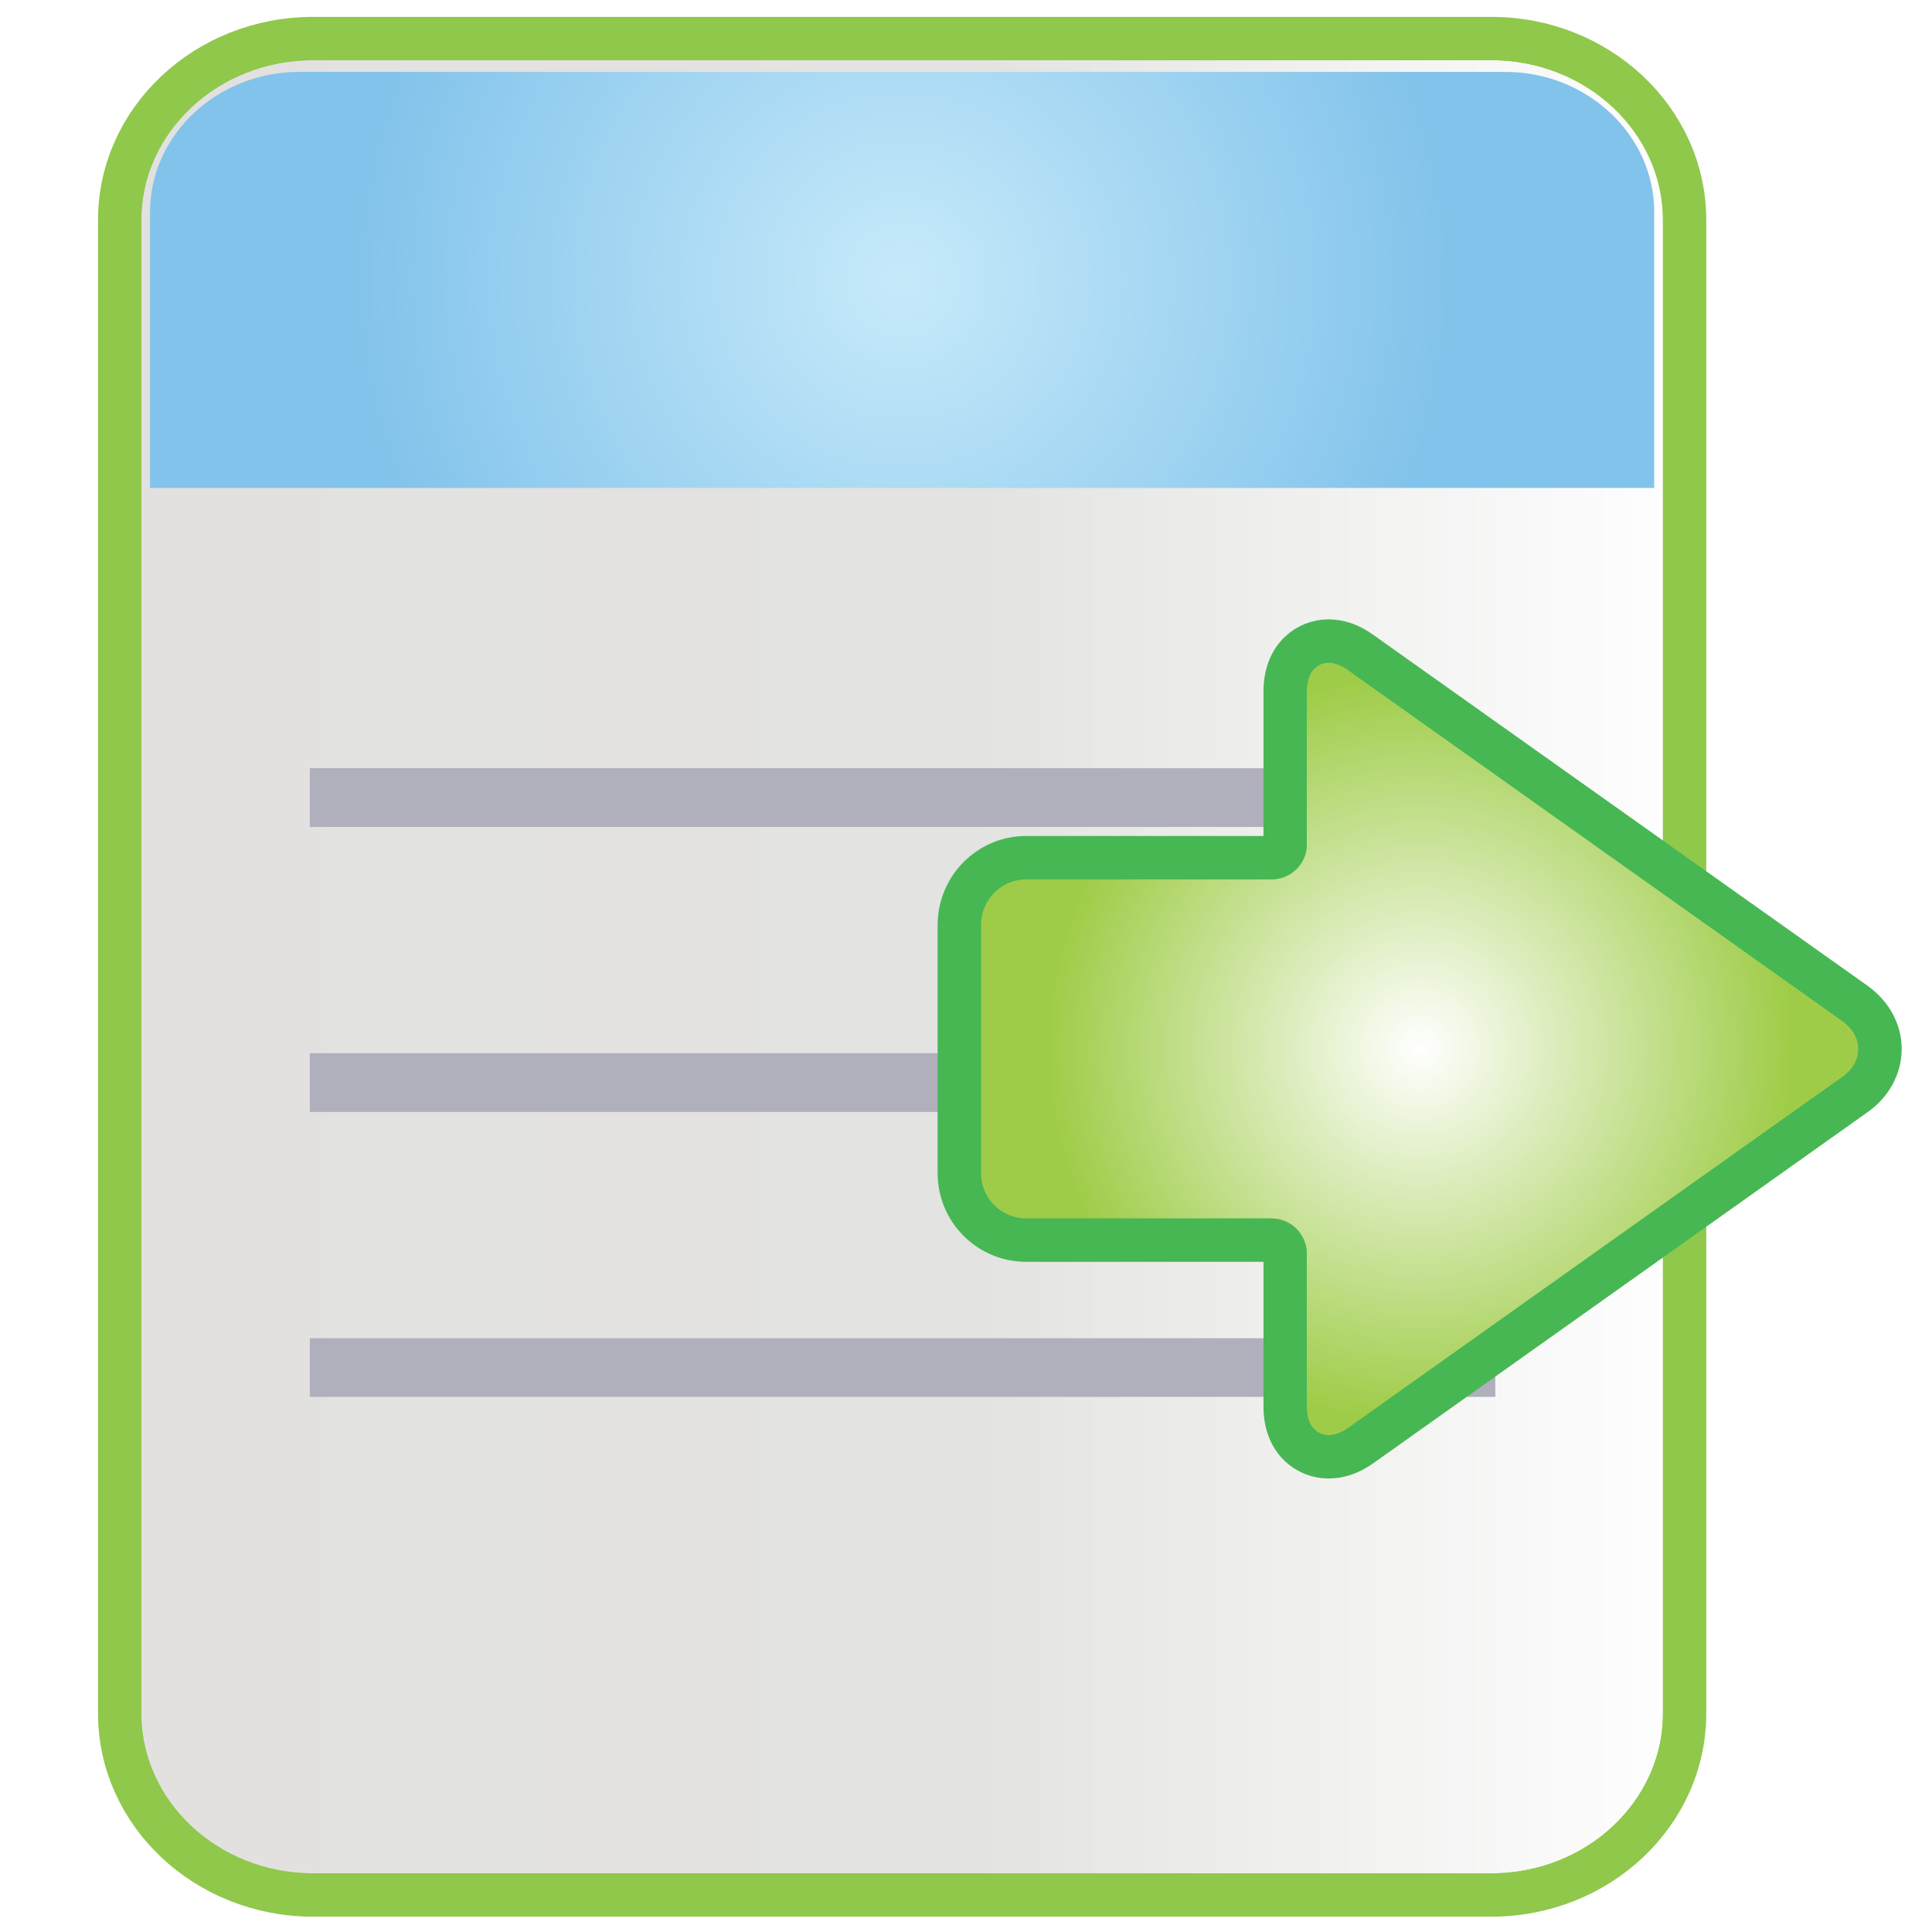
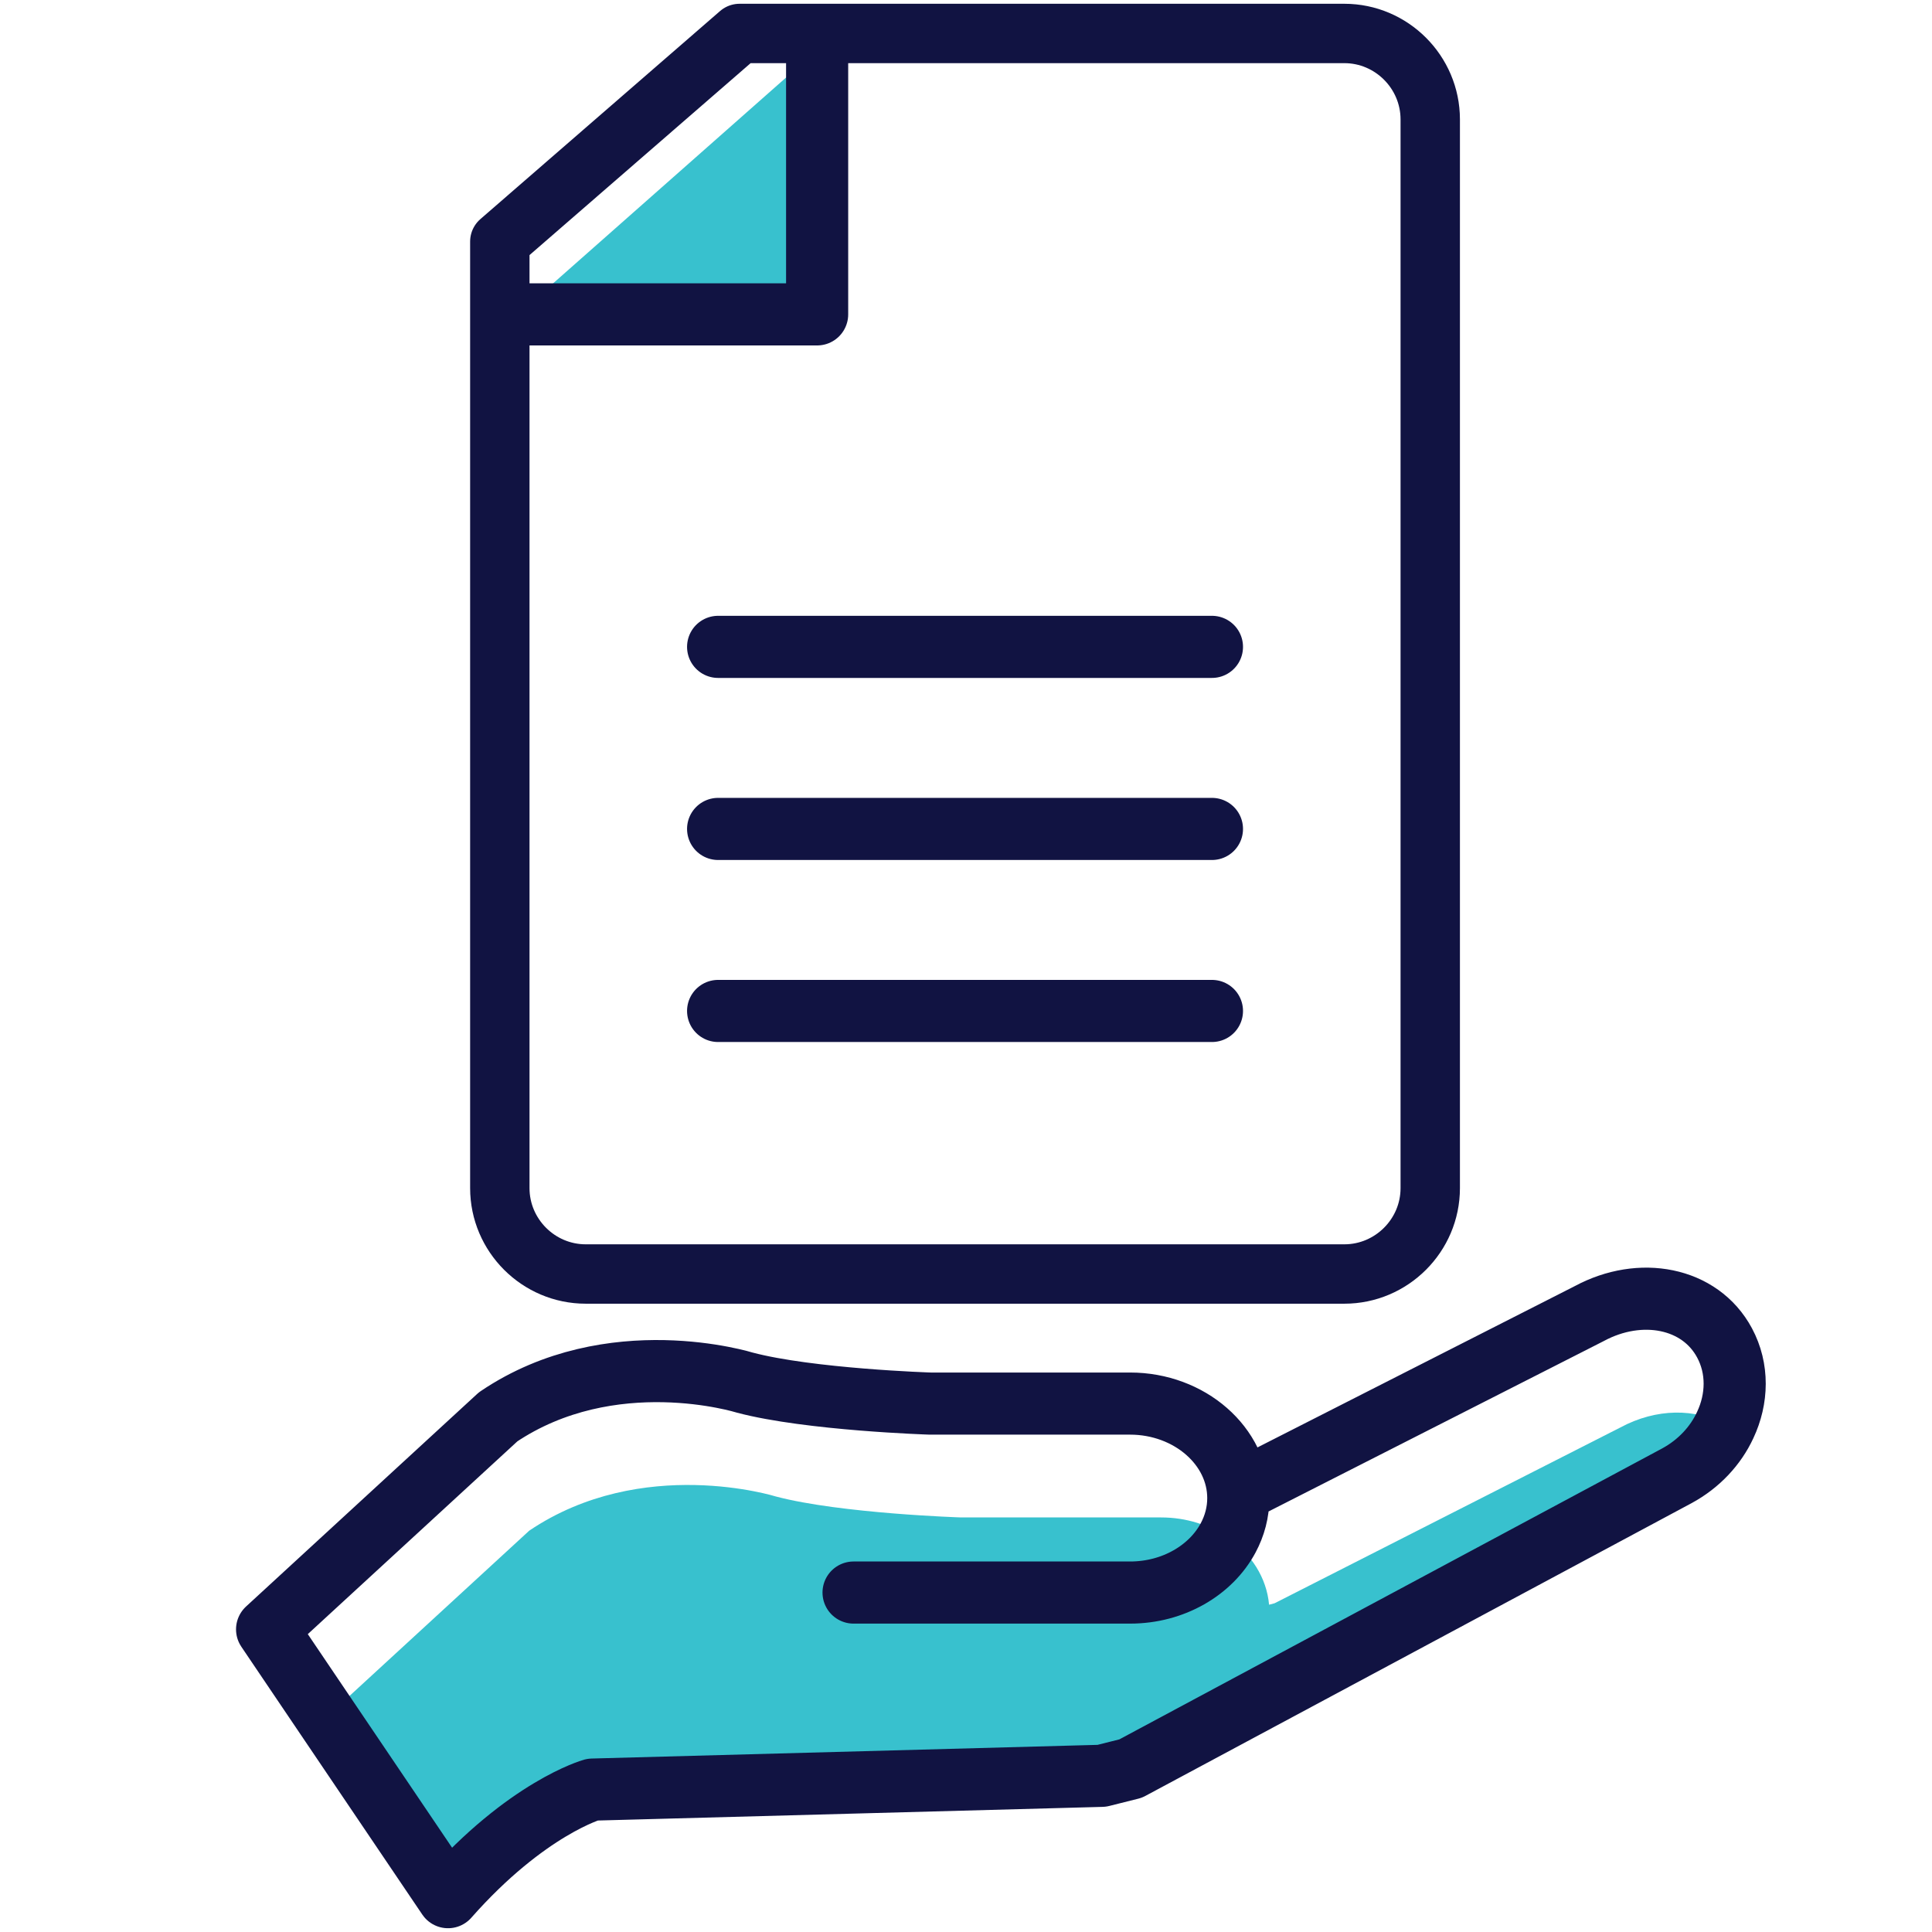
- <svg xmlns="http://www.w3.org/2000/svg" version="1.1" width="30" height="30" id="svg2" xml:space="preserve">
-   <defs id="defs6">
-     <clipPath id="clipPath16">
-       <path d="m 3.931,5.609 c 0,-2.277 9.697,-4.118 21.655,-4.118 l 0,0 c 11.959,0 21.654,1.841 21.654,4.118 l 0,0 c 0,2.27 -9.695,4.111 -21.654,4.111 l 0,0 C 13.628,9.72 3.931,7.879 3.931,5.609" id="path18" />
-     </clipPath>
-     <radialGradient cx="0" cy="0" r="1" fx="0" fy="0" id="radialGradient24" gradientUnits="userSpaceOnUse" gradientTransform="matrix(21.6596,0,0,4.113688,25.59375,5.605469)" spreadMethod="pad">
-       <stop id="stop26" style="stop-color:#aaa8a9;stop-opacity:1" offset="0" />
-       <stop id="stop28" style="stop-color:#ffffff;stop-opacity:1" offset="1" />
-     </radialGradient>
-     <clipPath id="clipPath36">
-       <path d="m 8.982,46.49 c -2.463,0 -4.464,-1.879 -4.464,-4.19 l 0,0 0,-34.473 c 0,-2.308 2.001,-4.19 4.464,-4.19 l 0,0 27.199,0 c 2.462,0 4.46,1.882 4.46,4.19 l 0,0 0,34.473 c 0,2.311 -1.998,4.19 -4.46,4.19 l 0,0 -27.199,0 z" id="path38" />
-     </clipPath>
-     <linearGradient x1="0" y1="0" x2="1" y2="0" id="linearGradient44" gradientUnits="userSpaceOnUse" gradientTransform="matrix(36.12402,0,0,36.12402,4.515625,25.0625)" spreadMethod="pad">
-       <stop id="stop46" style="stop-color:#e2e1e0;stop-opacity:1" offset="0" />
-       <stop id="stop48" style="stop-color:#e3e3e1;stop-opacity:1" offset="0.547" />
-       <stop id="stop50" style="stop-color:#ffffff;stop-opacity:1" offset="1" />
-     </linearGradient>
-     <clipPath id="clipPath62">
-       <path d="M 0,50 50,50 50,0 0,0 0,50 z" id="path64" />
-     </clipPath>
-     <clipPath id="clipPath74">
-       <path d="m 8.656,45.72 c -1.885,0 -3.437,-1.455 -3.437,-3.23 l 0,0 0,-6.373 34.721,0 0,6.373 c 0,1.775 -1.545,3.23 -3.437,3.23 l 0,0 -27.847,0 z" id="path76" />
-     </clipPath>
-     <radialGradient cx="0" cy="0" r="1" fx="0" fy="0" id="radialGradient82" gradientUnits="userSpaceOnUse" gradientTransform="matrix(12.73881,0,0,12.73881,22.57422,40.91406)" spreadMethod="pad">
-       <stop id="stop84" style="stop-color:#c7eafa;stop-opacity:1" offset="0" />
-       <stop id="stop86" style="stop-color:#82c3eb;stop-opacity:1" offset="1" />
-     </radialGradient>
-     <clipPath id="clipPath94">
-       <path d="M 0,50 50,50 50,0 0,0 0,50 z" id="path96" />
-     </clipPath>
-     <clipPath id="clipPath114">
-       <path d="m 31.421,31.421 0,-3.531 c 0,-0.165 -0.14,-0.307 -0.309,-0.307 l 0,0 -5.665,0 c -0.857,0 -1.548,-0.696 -1.548,-1.558 l 0,0 0,-5.723 c 0,-0.857 0.691,-1.55 1.548,-1.55 l 0,0 5.665,0 c 0.169,0 0.309,-0.145 0.309,-0.318 l 0,0 0,-3.525 c 0,-0.799 0.524,-1.158 1,-1.158 l 0,0 c 0.246,0 0.497,0.082 0.74,0.257 l 0,0 11.421,8.111 c 0.363,0.258 0.571,0.641 0.571,1.047 l 0,0 c 0,0.404 -0.208,0.784 -0.571,1.048 l 0,0 -11.421,8.108 c -0.243,0.174 -0.494,0.262 -0.74,0.262 l 0,0 c -0.476,0 -1,-0.363 -1,-1.163" id="path116" />
-     </clipPath>
-     <radialGradient cx="0" cy="0" r="1" fx="0" fy="0" id="radialGradient122" gradientUnits="userSpaceOnUse" gradientTransform="matrix(10.03732,0,0,10.03732,34.53125,23.17188)" spreadMethod="pad">
-       <stop id="stop124" style="stop-color:#ffffff;stop-opacity:1" offset="0" />
-       <stop id="stop126" style="stop-color:#9fcc48;stop-opacity:1" offset="0.853" />
-       <stop id="stop128" style="stop-color:#9fcc48;stop-opacity:1" offset="1" />
-     </radialGradient>
-     <clipPath id="clipPath140">
-       <path d="M 0,50 50,50 50,0 0,0 0,50 z" id="path142" />
-     </clipPath>
-   </defs>
-   <g transform="matrix(1.25,0,0,-1.25,0,30)" id="g10">
-     <g transform="matrix(0.5381493,0,0,0.5381493,-0.9446301,-1.497613)" id="g32">
-       <g clip-path="url(#clipPath36)" id="g34">
-         <g id="g40">
-           <g id="g42">
-             <path d="m 8.982,46.49 c -2.463,0 -4.464,-1.879 -4.464,-4.19 l 0,0 0,-34.473 c 0,-2.308 2.001,-4.19 4.464,-4.19 l 0,0 27.199,0 c 2.462,0 4.46,1.882 4.46,4.19 l 0,0 0,34.473 c 0,2.311 -1.998,4.19 -4.46,4.19 l 0,0 -27.199,0 z" id="path52" style="fill:url(#linearGradient44);stroke:none" />
-           </g>
-         </g>
-         <g transform="translate(8.9819,46.4907)" id="g54">
-           <path d="m 0,0 c -2.463,0 -4.464,-1.88 -4.464,-4.19 l 0,-34.474 c 0,-2.308 2.001,-4.19 4.464,-4.19 l 27.199,0 c 2.463,0 4.461,1.882 4.461,4.19 l 0,34.474 C 31.66,-1.88 29.662,0 27.199,0 L 0,0 z" id="path56" style="fill:none;stroke:#90c84b;stroke-width:1;stroke-linecap:butt;stroke-linejoin:miter;stroke-miterlimit:10;stroke-opacity:1;stroke-dasharray:none" />
-         </g>
-       </g>
+ <svg xmlns="http://www.w3.org/2000/svg" xml:space="preserve" style="enable-background:new 0 0 512 512;" viewBox="0 0 512 512" y="0px" x="0px" id="Layer_1" version="1.1">
+   <defs id="defs45">
+ 	
+ 	
+ 
+ 		
+ 		
+ 		
+ 		
+ 		
+ 	
+ 		
+ 		
+ 	</defs>
+   <style id="style10" type="text/css">
+ 	.st0{opacity:0.6;fill:#38C1CE;}
+ 	.st1{fill:none;stroke:#111342;stroke-width:15.02;stroke-linecap:round;stroke-linejoin:round;stroke-miterlimit:10;}
+ 	.st2{fill:#38C1CE;}
+ </style>
+   <g transform="matrix(1.047756,0,0,1.047756,-2.987165,-24.40352)" id="g199">
+     <g id="g20" transform="matrix(1.046112,0,0,1.046112,-12.09027,-11.40689)">
+       <line class="st1" x1="187.91" y1="189.57" x2="307.31" y2="189.57" id="line14" />
+       <line class="st1" x1="187.91" y1="233.59" x2="307.31" y2="233.59" id="line16" />
+       <line class="st1" x1="187.91" y1="277.6" x2="307.31" y2="277.6" id="line18" />
    </g>
-     <g transform="matrix(0.5381493,0,0,0.5381493,-0.9446301,-1.497613)" id="g58">
-       <g clip-path="url(#clipPath62)" id="g60">
-         <g transform="translate(8.9819,46.4907)" id="g66">
-           <path d="m 0,0 c -2.463,0 -4.464,-1.88 -4.464,-4.19 l 0,-34.474 c 0,-2.308 2.001,-4.19 4.464,-4.19 l 27.199,0 c 2.463,0 4.461,1.882 4.461,4.19 l 0,34.474 C 31.66,-1.88 29.662,0 27.199,0 L 0,0 z" id="path68" style="fill:none;stroke:#90c84b;stroke-width:1;stroke-linecap:butt;stroke-linejoin:miter;stroke-miterlimit:10;stroke-opacity:1;stroke-dasharray:none" />
-         </g>
-       </g>
+     <path class="st1" d="M 342.876,31.756 H 189.903 L 129.271,84.386 V 323.799 c 0,11.947 9.771,21.728 21.728,21.728 h 191.878 c 11.947,0 21.728,-9.771 21.728,-21.728 V 53.483 c -0.011,-11.947 -9.781,-21.728 -21.728,-21.728 z" id="path22" />
+     <polyline class="st2" points="211.85,45.28 211.85,109.18 139.52,109.18   " id="polyline24" transform="matrix(1.046112,0,0,1.046112,-12.09027,-11.40689)" />
+     <polyline class="st1" points="211.85,45.28 211.85,109.18 139.52,109.18   " id="polyline26" transform="matrix(1.046112,0,0,1.046112,-12.09027,-11.40689)" />
+     <g id="g32" transform="matrix(1.046112,0,0,1.046112,-12.09027,-11.40689)">
+       <path class="st2" d="m 431.4,377.73 c -2.3,4.96 -6.33,9.36 -11.72,12.27 l -132.03,70.77 -6.98,1.75 -123.14,3.33 c 0,0 -15.87,4.43 -34.92,26.01 L 93.2,448.35 142.24,403.26 C 169.53,384.84 201.9,395 201.9,395 c 15.67,4.13 44.79,5.06 44.79,5.06 h 48.34 c 6.11,0 11.74,1.85 16.2,4.93 5.56,3.86 9.31,9.64 9.89,16.17 l 1.33,-0.35 83.66,-42.53 c 8.6,-4.63 18.24,-4.7 25.29,-0.55 z" id="path30" />
    </g>
-     <g transform="matrix(0.5381493,0,0,0.5381493,-0.9446301,-1.497613)" id="g70">
-       <g clip-path="url(#clipPath74)" id="g72">
-         <g id="g78">
-           <g id="g80">
-             <path d="m 8.656,45.72 c -1.885,0 -3.437,-1.455 -3.437,-3.23 l 0,0 0,-6.373 34.721,0 0,6.373 c 0,1.775 -1.545,3.23 -3.437,3.23 l 0,0 -27.847,0 z" id="path88" style="fill:url(#radialGradient82);stroke:none" />
-           </g>
-         </g>
-       </g>
-     </g>
-     <g transform="matrix(0.5381493,0,0,0.5381493,-0.9446301,-1.497613)" id="g90">
-       <g clip-path="url(#clipPath94)" id="g92">
-         <g transform="translate(36.2725,28.291)" id="g98">
-           <path d="m 0,0 -27.365,0 0,1.356 27.362,0 L 0,0 z" id="path100" style="fill:#b0afbc;fill-opacity:1;fill-rule:nonzero;stroke:none" />
-         </g>
-         <g transform="translate(36.2725,21.7129)" id="g102">
-           <path d="m 0,0 -27.365,0 0,1.356 27.362,0 L 0,0 z" id="path104" style="fill:#b0afbc;fill-opacity:1;fill-rule:nonzero;stroke:none" />
-         </g>
-         <g transform="translate(36.2725,15.1357)" id="g106">
-           <path d="m 0,0 -27.365,0 0,1.353 27.362,0 L 0,0 z" id="path108" style="fill:#b0afbc;fill-opacity:1;fill-rule:nonzero;stroke:none" />
-         </g>
-       </g>
-     </g>
-     <g transform="matrix(0.5381493,0,0,0.5381493,-0.9446301,-1.497613)" id="g110">
-       <g clip-path="url(#clipPath114)" id="g112">
-         <g id="g118">
-           <g id="g120">
-             <path d="m 31.421,31.421 0,-3.531 c 0,-0.165 -0.14,-0.307 -0.309,-0.307 l 0,0 -5.665,0 c -0.857,0 -1.548,-0.696 -1.548,-1.558 l 0,0 0,-5.723 c 0,-0.857 0.691,-1.55 1.548,-1.55 l 0,0 5.665,0 c 0.169,0 0.309,-0.145 0.309,-0.318 l 0,0 0,-3.525 c 0,-0.799 0.524,-1.158 1,-1.158 l 0,0 c 0.246,0 0.497,0.082 0.74,0.257 l 0,0 11.421,8.111 c 0.363,0.258 0.571,0.641 0.571,1.047 l 0,0 c 0,0.404 -0.208,0.784 -0.571,1.048 l 0,0 -11.421,8.108 c -0.243,0.174 -0.494,0.262 -0.74,0.262 l 0,0 c -0.476,0 -1,-0.363 -1,-1.163" id="path130" style="fill:url(#radialGradient122);stroke:none" />
-           </g>
-         </g>
-         <g transform="translate(31.4209,31.4204)" id="g132">
-           <path d="m 0,0 0,-3.53 c 0,-0.166 -0.14,-0.307 -0.309,-0.307 l -5.665,0 c -0.857,0 -1.548,-0.697 -1.548,-1.559 l 0,-5.723 c 0,-0.857 0.691,-1.549 1.548,-1.549 l 5.665,0 c 0.169,0 0.309,-0.146 0.309,-0.319 l 0,-3.524 c 0,-0.799 0.523,-1.158 1,-1.158 0.246,0 0.497,0.082 0.74,0.256 l 11.421,8.112 c 0.363,0.258 0.571,0.64 0.571,1.047 0,0.404 -0.208,0.784 -0.571,1.047 L 1.74,0.901 C 1.497,1.076 1.246,1.163 1,1.163 0.523,1.163 0,0.8 0,0" id="path134" style="fill:none;stroke:#47b754;stroke-width:1;stroke-linecap:butt;stroke-linejoin:miter;stroke-miterlimit:10;stroke-opacity:1;stroke-dasharray:none" />
-         </g>
-       </g>
-     </g>
-     <g transform="matrix(0.5381493,0,0,0.5381493,-0.9446301,-1.497613)" id="g136">
-       <g clip-path="url(#clipPath140)" id="g138">
-         <g transform="translate(31.4209,31.4204)" id="g144">
-           <path d="m 0,0 0,-3.53 c 0,-0.166 -0.14,-0.307 -0.309,-0.307 l -5.665,0 c -0.857,0 -1.548,-0.697 -1.548,-1.559 l 0,-5.723 c 0,-0.857 0.691,-1.549 1.548,-1.549 l 5.665,0 c 0.169,0 0.309,-0.146 0.309,-0.319 l 0,-3.524 c 0,-0.799 0.523,-1.158 1,-1.158 0.246,0 0.497,0.082 0.74,0.256 l 11.421,8.112 c 0.363,0.258 0.571,0.64 0.571,1.047 0,0.404 -0.208,0.784 -0.571,1.047 L 1.74,0.901 C 1.497,1.076 1.246,1.163 1,1.163 0.523,1.163 0,0.8 0,0" id="path146" style="fill:none;stroke:#47b754;stroke-width:1;stroke-linecap:butt;stroke-linejoin:miter;stroke-miterlimit:10;stroke-opacity:1;stroke-dasharray:none" />
-         </g>
-       </g>
+     <g id="g36" transform="matrix(1.046112,0,0,1.046112,-12.09027,-11.40689)">
+       <path class="st1" d="m 314.92,393.28 83.66,-42.53 c 12.29,-6.61 26.74,-3.96 32.67,7.11 3.33,6.21 3.15,13.52 0.15,19.88 -2.3,4.96 -6.33,9.36 -11.72,12.27 l -132.03,70.77 -6.98,1.75 -123.14,3.33 c 0,0 -15.87,4.43 -34.92,26.01 L 93.2,448.35 78.86,427.12 134.73,375.73 c 27.29,-18.42 59.66,-8.26 59.66,-8.26 15.67,4.13 44.79,5.06 44.79,5.06 h 48.34 c 14.39,0 26.16,10.29 26.16,22.86 0,3.43 -0.88,6.68 -2.45,9.61 -4.16,7.79 -13.24,13.22 -23.71,13.22 h -66.86" id="path34" />
    </g>
  </g>
</svg>
